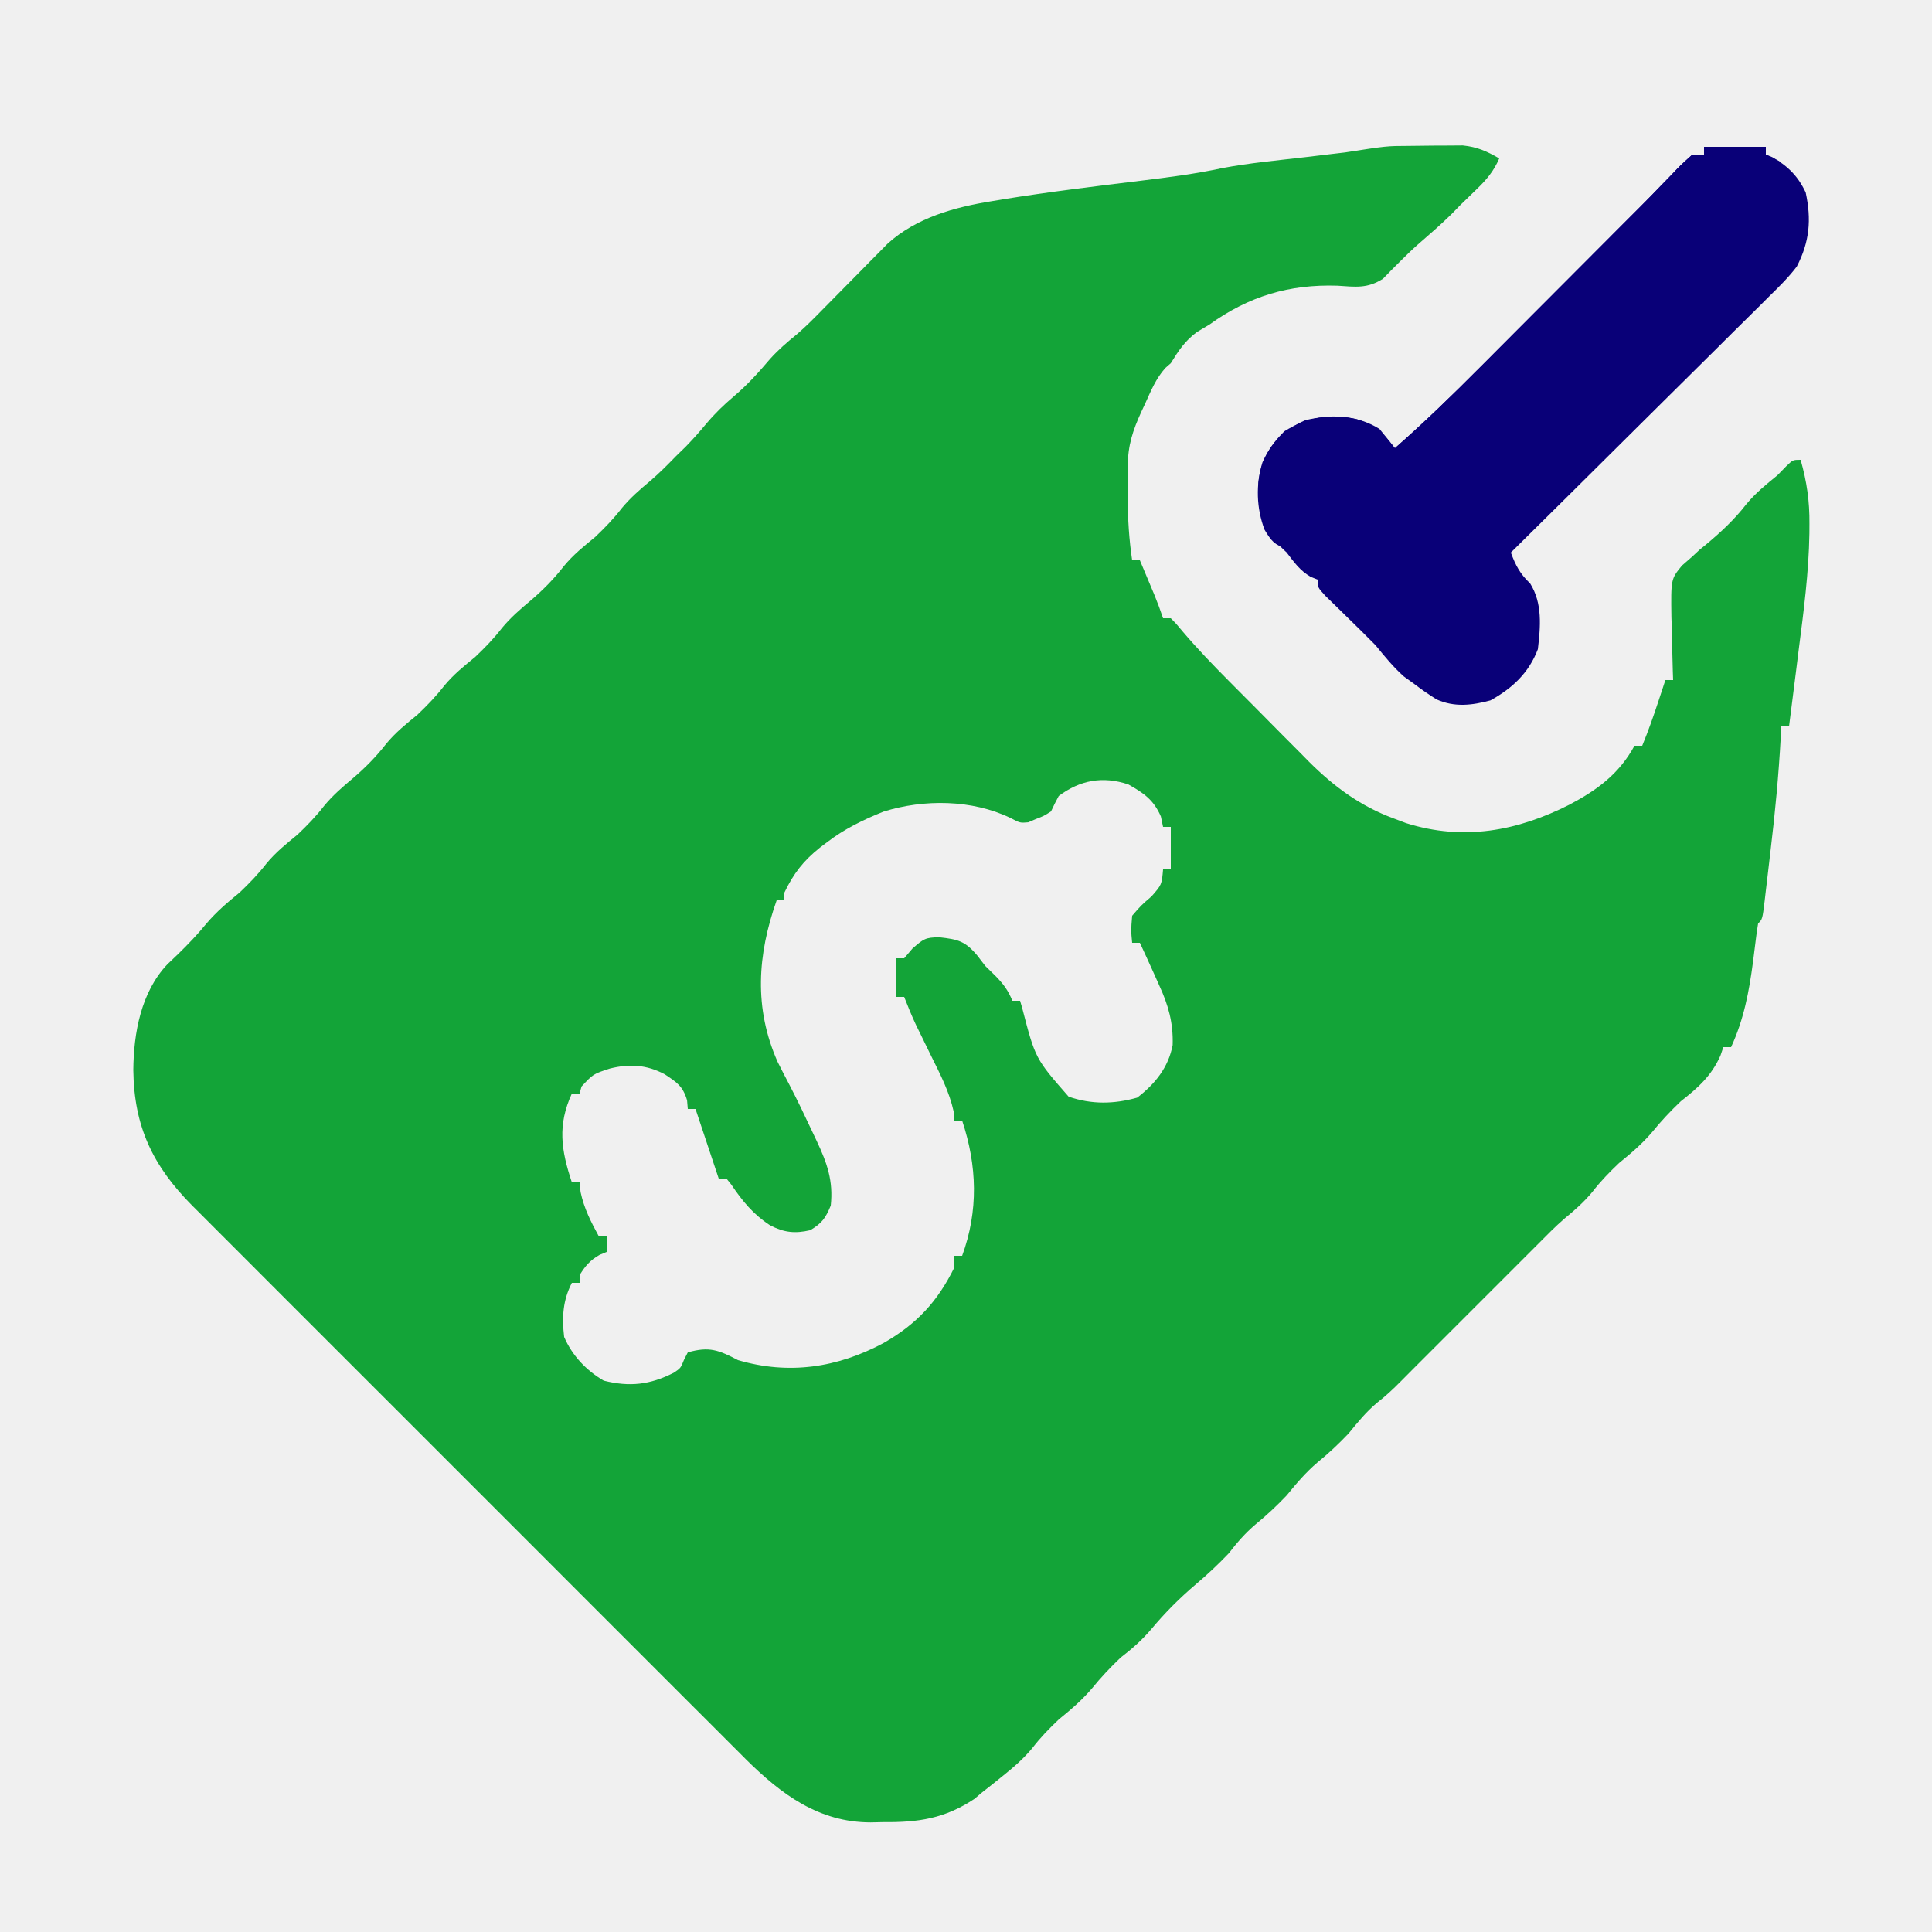
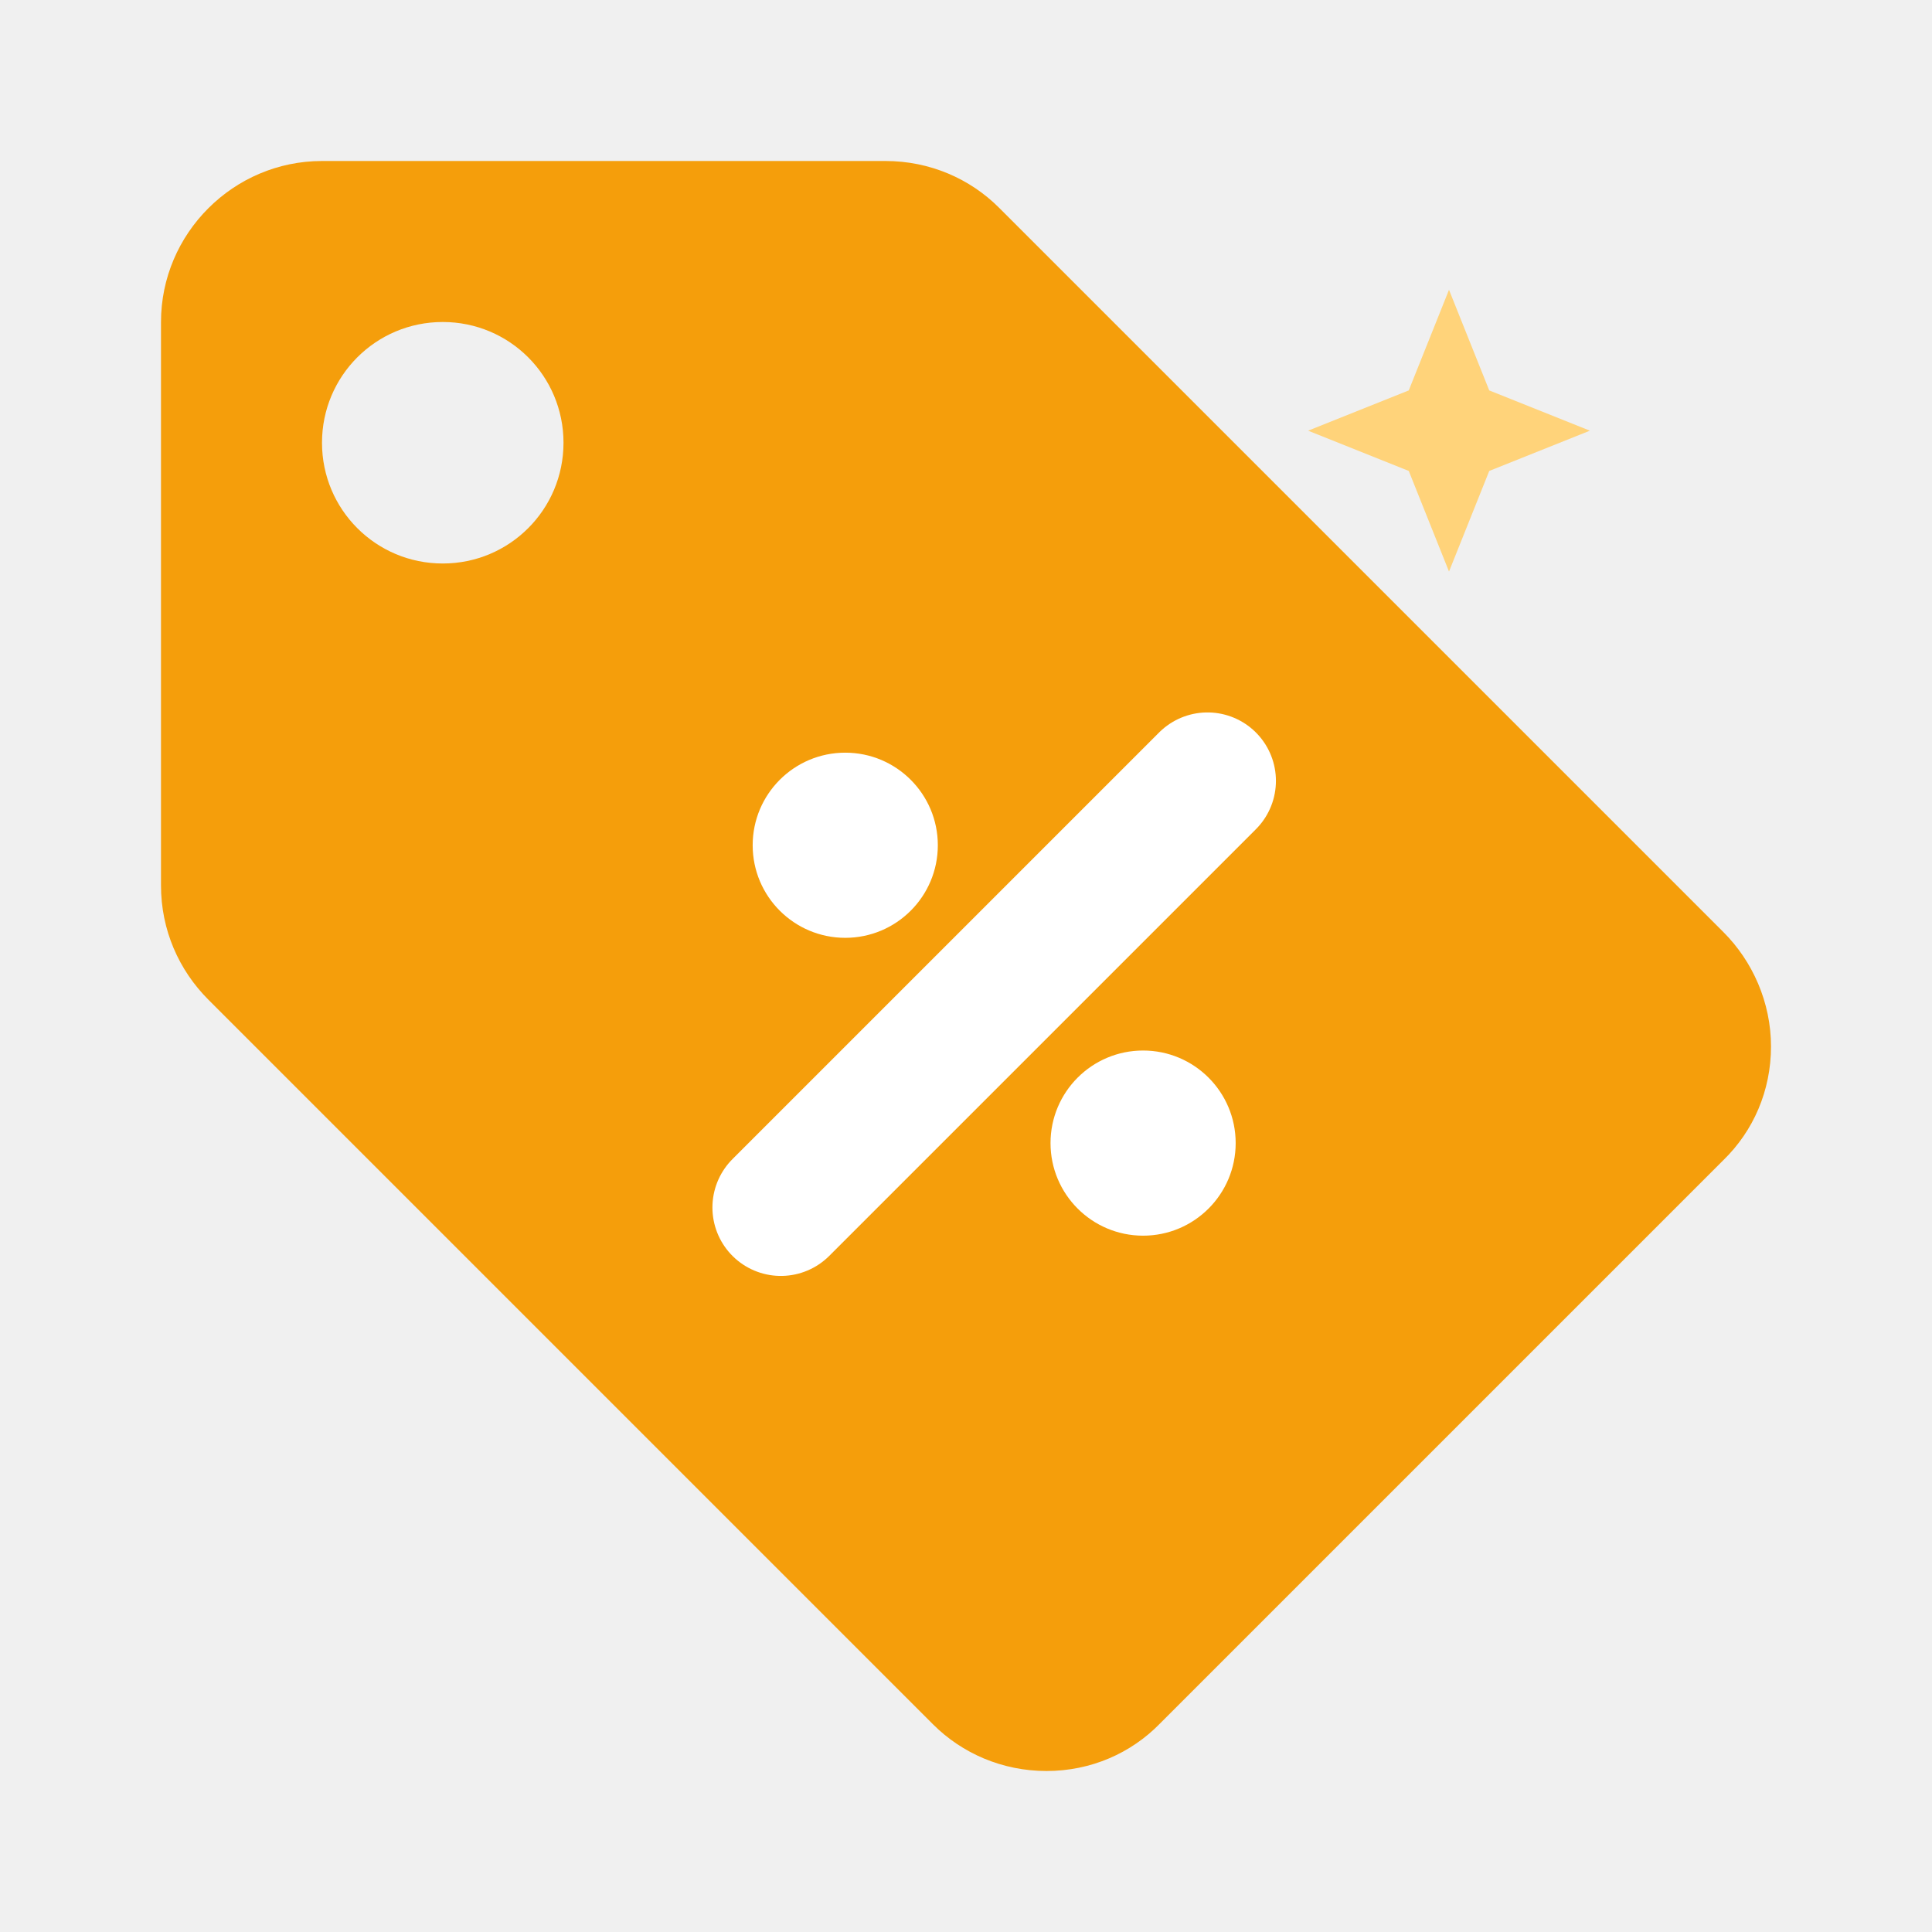
- <svg xmlns="http://www.w3.org/2000/svg" viewBox="0 0 500 500" version="1.1" width="500" height="500">
-   <path d="M0 0 C2.098 -0.01 4.196 -0.041 6.294 -0.072 C7.637 -0.079 8.98 -0.084 10.323 -0.088 C12.152 -0.102 12.152 -0.102 14.018 -0.116 C17.763 0.274 20.199 1.366 23.437 3.24 C21.999 6.55 20.212 8.679 17.624 11.178 C16.906 11.876 16.188 12.575 15.448 13.295 C14.785 13.937 14.121 14.579 13.437 15.24 C12.612 16.086 11.787 16.931 10.937 17.803 C8.17 20.501 5.277 23.014 2.355 25.541 C0.768 26.947 -0.752 28.429 -2.251 29.928 C-3.014 30.691 -3.777 31.454 -4.563 32.24 C-5.598 33.304 -5.598 33.304 -6.653 34.389 C-10.713 36.972 -13.761 36.482 -18.438 36.178 C-30.868 35.772 -41.37 38.893 -51.563 46.24 C-52.636 46.88 -53.708 47.519 -54.813 48.178 C-57.939 50.522 -59.523 52.934 -61.563 56.24 C-62.021 56.642 -62.478 57.045 -62.95 57.459 C-65.395 60.159 -66.701 63.392 -68.188 66.678 C-68.656 67.68 -68.656 67.68 -69.134 68.703 C-71.404 73.64 -72.688 77.529 -72.696 82.943 C-72.698 84.291 -72.698 84.291 -72.7 85.666 C-72.696 86.598 -72.692 87.53 -72.688 88.49 C-72.692 89.407 -72.696 90.323 -72.7 91.268 C-72.692 96.684 -72.356 101.881 -71.563 107.24 C-70.903 107.24 -70.243 107.24 -69.563 107.24 C-68.749 109.177 -67.937 111.115 -67.126 113.053 C-66.673 114.132 -66.221 115.211 -65.755 116.322 C-64.959 118.27 -64.228 120.245 -63.563 122.24 C-62.903 122.24 -62.243 122.24 -61.563 122.24 C-60.119 123.701 -60.119 123.701 -58.44 125.726 C-54.657 130.171 -50.653 134.329 -46.54 138.467 C-45.794 139.218 -45.049 139.969 -44.28 140.743 C-42.714 142.32 -41.145 143.894 -39.576 145.468 C-37.195 147.859 -34.824 150.26 -32.454 152.662 C-30.921 154.202 -29.387 155.741 -27.852 157.279 C-26.807 158.344 -26.807 158.344 -25.74 159.429 C-19.3 165.84 -12.46 170.896 -3.876 174.053 C-2.82 174.451 -1.764 174.849 -0.677 175.26 C14.209 179.948 28.124 177.304 41.615 170.483 C48.838 166.666 54.464 162.524 58.437 155.24 C59.097 155.24 59.757 155.24 60.437 155.24 C61.971 151.515 63.3 147.754 64.562 143.928 C64.915 142.859 65.268 141.79 65.632 140.689 C65.898 139.881 66.163 139.073 66.437 138.24 C67.097 138.24 67.757 138.24 68.437 138.24 C68.411 137.484 68.384 136.728 68.357 135.949 C68.253 132.504 68.188 129.06 68.124 125.615 C68.082 124.425 68.04 123.236 67.997 122.01 C67.859 112.119 67.859 112.119 70.738 108.596 C71.628 107.818 72.519 107.041 73.437 106.24 C74.045 105.672 74.654 105.103 75.281 104.518 C76.1 103.854 76.1 103.854 76.937 103.178 C80.773 99.983 84.307 96.698 87.374 92.74 C89.785 89.819 92.501 87.626 95.437 85.24 C96.551 84.096 96.551 84.096 97.687 82.928 C99.437 81.24 99.437 81.24 101.437 81.24 C103.047 86.915 103.775 91.965 103.718 97.854 C103.714 98.667 103.709 99.481 103.705 100.319 C103.542 110.431 102.234 120.41 100.937 130.428 C100.695 132.364 100.454 134.301 100.214 136.238 C99.634 140.907 99.039 145.574 98.437 150.24 C97.777 150.24 97.117 150.24 96.437 150.24 C96.388 151.187 96.339 152.134 96.288 153.11 C95.756 162.758 94.86 172.326 93.707 181.919 C93.431 184.228 93.164 186.538 92.898 188.848 C92.724 190.321 92.549 191.794 92.374 193.268 C92.295 193.956 92.216 194.644 92.134 195.354 C91.552 200.125 91.552 200.125 90.437 201.24 C90.188 202.668 89.993 204.106 89.823 205.545 C89.656 206.879 89.656 206.879 89.485 208.24 C89.366 209.188 89.247 210.137 89.124 211.115 C88.095 218.896 86.751 226.056 83.437 233.24 C82.777 233.24 82.117 233.24 81.437 233.24 C81.189 233.962 80.942 234.684 80.687 235.428 C78.362 240.659 74.878 243.774 70.437 247.24 C67.75 249.792 65.337 252.363 62.999 255.24 C60.369 258.319 57.574 260.691 54.437 263.24 C51.938 265.62 49.666 267.943 47.562 270.678 C45.348 273.348 42.993 275.429 40.316 277.615 C37.901 279.704 35.686 281.977 33.437 284.24 C32.234 285.444 31.031 286.647 29.827 287.85 C29.163 288.514 28.499 289.178 27.815 289.862 C3.046 314.631 3.046 314.631 1.159 316.515 C0.081 317.595 -0.995 318.678 -2.067 319.764 C-3.997 321.717 -5.888 323.492 -8.063 325.178 C-10.986 327.589 -13.169 330.308 -15.563 333.24 C-18.119 335.927 -20.683 338.338 -23.563 340.678 C-26.642 343.308 -29.014 346.103 -31.563 349.24 C-34.139 351.948 -36.728 354.375 -39.626 356.74 C-42.376 359.081 -44.362 361.399 -46.563 364.24 C-49.263 367.086 -52.075 369.706 -55.063 372.24 C-59.259 375.801 -63.033 379.581 -66.563 383.803 C-68.995 386.683 -71.569 388.937 -74.563 391.24 C-77.25 393.792 -79.663 396.363 -82.001 399.24 C-84.631 402.319 -87.426 404.691 -90.563 407.24 C-93.038 409.597 -95.296 411.89 -97.368 414.607 C-99.718 417.426 -102.199 419.576 -105.063 421.865 C-106.002 422.621 -106.94 423.376 -107.907 424.154 C-108.784 424.843 -109.66 425.531 -110.563 426.24 C-111.151 426.743 -111.739 427.246 -112.344 427.764 C-120.038 432.884 -126.851 433.896 -136.001 433.803 C-137.069 433.827 -138.137 433.85 -139.237 433.875 C-152.641 433.85 -162.332 426.651 -171.572 417.499 C-172.14 416.926 -172.708 416.354 -173.293 415.764 C-173.921 415.14 -174.548 414.516 -175.195 413.872 C-177.275 411.8 -179.348 409.721 -181.421 407.641 C-182.92 406.145 -184.418 404.65 -185.918 403.155 C-189.974 399.108 -194.024 395.055 -198.072 391 C-202.317 386.75 -206.567 382.505 -210.816 378.259 C-217.949 371.129 -225.079 363.995 -232.206 356.858 C-240.436 348.617 -248.674 340.383 -256.916 332.152 C-264.001 325.076 -271.083 317.995 -278.162 310.911 C-282.385 306.684 -286.61 302.459 -290.838 298.238 C-294.814 294.268 -298.785 290.293 -302.752 286.315 C-304.205 284.859 -305.66 283.404 -307.117 281.952 C-309.112 279.962 -311.1 277.967 -313.087 275.97 C-313.946 275.118 -313.946 275.118 -314.822 274.249 C-325.013 263.96 -329.885 253.836 -330.063 239.178 C-329.987 229.59 -328.059 218.979 -321.251 211.803 C-320.364 210.957 -319.477 210.111 -318.563 209.24 C-315.915 206.658 -313.46 204.113 -311.126 201.24 C-308.496 198.161 -305.701 195.789 -302.563 193.24 C-300.043 190.84 -297.757 188.491 -295.626 185.74 C-293.214 182.817 -290.496 180.634 -287.563 178.24 C-285.065 175.861 -282.792 173.538 -280.688 170.803 C-278.432 168.082 -276.001 165.972 -273.298 163.713 C-270.078 160.979 -267.212 158.078 -264.626 154.74 C-262.214 151.817 -259.496 149.634 -256.563 147.24 C-254.043 144.84 -251.757 142.491 -249.626 139.74 C-247.214 136.817 -244.496 134.634 -241.563 132.24 C-239.065 129.861 -236.792 127.538 -234.688 124.803 C-232.432 122.082 -230.001 119.972 -227.298 117.713 C-224.078 114.979 -221.212 112.078 -218.626 108.74 C-216.214 105.817 -213.496 103.634 -210.563 101.24 C-208.065 98.861 -205.792 96.538 -203.688 93.803 C-201.431 91.08 -199.001 88.97 -196.294 86.713 C-193.912 84.686 -191.745 82.479 -189.563 80.24 C-188.759 79.456 -187.954 78.673 -187.126 77.865 C-185.214 75.907 -183.487 73.968 -181.751 71.865 C-179.547 69.249 -177.235 67.014 -174.626 64.803 C-171.137 61.845 -168.238 58.638 -165.286 55.154 C-163.147 52.778 -160.821 50.765 -158.337 48.76 C-155.948 46.713 -153.766 44.482 -151.563 42.24 C-148.402 39.027 -145.234 35.82 -142.063 32.615 C-141.221 31.757 -140.38 30.898 -139.512 30.014 C-138.694 29.189 -137.875 28.364 -137.032 27.514 C-136.294 26.765 -135.556 26.017 -134.796 25.246 C-127.359 18.566 -117.538 15.848 -107.876 14.303 C-106.463 14.065 -106.463 14.065 -105.021 13.823 C-93.11 11.893 -81.121 10.452 -69.145 8.99 C-62.09 8.124 -55.123 7.238 -48.172 5.731 C-41.108 4.401 -33.899 3.753 -26.761 2.915 C-24.61 2.661 -22.46 2.402 -20.309 2.143 C-18.402 1.918 -18.402 1.918 -16.456 1.689 C-5.675 0.016 -5.675 0.016 0 0 Z M-90.563 168.24 C-91.27 169.553 -91.942 170.885 -92.563 172.24 C-94.438 173.428 -94.438 173.428 -96.563 174.24 C-97.182 174.508 -97.801 174.776 -98.438 175.053 C-100.563 175.24 -100.563 175.24 -103.063 173.928 C-113.01 169.132 -125.465 169.018 -135.907 172.287 C-141.172 174.398 -146.048 176.775 -150.563 180.24 C-151.147 180.681 -151.731 181.122 -152.333 181.576 C-156.644 185.007 -159.173 188.269 -161.563 193.24 C-161.563 193.9 -161.563 194.56 -161.563 195.24 C-162.223 195.24 -162.883 195.24 -163.563 195.24 C-168.539 209.322 -169.512 223.093 -163.309 237.064 C-162.335 239.011 -161.337 240.947 -160.321 242.873 C-158.184 246.966 -156.212 251.124 -154.251 255.303 C-153.901 256.042 -153.552 256.78 -153.191 257.542 C-150.497 263.272 -148.877 267.852 -149.563 274.24 C-150.908 277.495 -151.856 278.82 -154.876 280.615 C-158.817 281.532 -161.671 281.234 -165.29 279.334 C-169.629 276.505 -172.419 273.087 -175.302 268.814 C-175.718 268.295 -176.134 267.775 -176.563 267.24 C-177.223 267.24 -177.883 267.24 -178.563 267.24 C-180.563 261.24 -182.563 255.24 -184.563 249.24 C-185.223 249.24 -185.883 249.24 -186.563 249.24 C-186.656 248.126 -186.656 248.126 -186.751 246.99 C-187.831 243.333 -189.415 242.315 -192.563 240.24 C-197.215 237.792 -201.608 237.507 -206.719 238.775 C-211.042 240.185 -211.042 240.185 -214.063 243.428 C-214.228 244.026 -214.393 244.624 -214.563 245.24 C-215.223 245.24 -215.883 245.24 -216.563 245.24 C-220.32 253.421 -219.355 259.865 -216.563 268.24 C-215.903 268.24 -215.243 268.24 -214.563 268.24 C-214.481 269.065 -214.398 269.89 -214.313 270.74 C-213.399 275.008 -211.641 278.433 -209.563 282.24 C-208.903 282.24 -208.243 282.24 -207.563 282.24 C-207.563 283.56 -207.563 284.88 -207.563 286.24 C-208.161 286.488 -208.759 286.735 -209.376 286.99 C-211.88 288.421 -213.044 289.809 -214.563 292.24 C-214.563 292.9 -214.563 293.56 -214.563 294.24 C-215.223 294.24 -215.883 294.24 -216.563 294.24 C-218.927 298.82 -219.152 303.2 -218.563 308.24 C-216.479 313.067 -212.857 316.902 -208.313 319.553 C-201.615 321.227 -196.329 320.63 -190.192 317.506 C-188.409 316.312 -188.409 316.312 -187.544 314.158 C-187.058 313.209 -187.058 313.209 -186.563 312.24 C-180.987 310.632 -178.535 311.659 -173.563 314.24 C-160.373 318.113 -147.83 316.193 -135.903 309.818 C-127.328 304.918 -121.948 299.131 -117.563 290.24 C-117.563 289.25 -117.563 288.26 -117.563 287.24 C-116.903 287.24 -116.243 287.24 -115.563 287.24 C-111.306 275.603 -111.673 263.912 -115.563 252.24 C-116.223 252.24 -116.883 252.24 -117.563 252.24 C-117.626 251.468 -117.69 250.696 -117.755 249.9 C-118.89 244.763 -121.176 240.376 -123.501 235.678 C-124.407 233.823 -125.312 231.967 -126.216 230.111 C-126.618 229.296 -127.02 228.481 -127.434 227.64 C-128.579 225.207 -129.589 222.746 -130.563 220.24 C-131.223 220.24 -131.883 220.24 -132.563 220.24 C-132.563 216.94 -132.563 213.64 -132.563 210.24 C-131.903 210.24 -131.243 210.24 -130.563 210.24 C-129.862 209.415 -129.161 208.59 -128.438 207.74 C-125.505 205.19 -125.102 204.863 -121.501 204.803 C-116.601 205.347 -114.776 205.793 -111.626 209.553 C-110.945 210.44 -110.264 211.326 -109.563 212.24 C-108.697 213.086 -107.831 213.931 -106.938 214.803 C-104.853 216.942 -103.675 218.511 -102.563 221.24 C-101.903 221.24 -101.243 221.24 -100.563 221.24 C-100.381 221.869 -100.2 222.498 -100.012 223.146 C-96.623 236.199 -96.623 236.199 -88.001 246.053 C-82.072 248.101 -76.269 248.006 -70.251 246.303 C-65.654 242.775 -62.184 238.51 -61.083 232.709 C-60.897 226.989 -62.184 222.379 -64.563 217.24 C-64.996 216.27 -65.429 215.299 -65.876 214.299 C-67.087 211.604 -68.317 208.919 -69.563 206.24 C-70.223 206.24 -70.883 206.24 -71.563 206.24 C-71.876 203.053 -71.876 203.053 -71.563 199.24 C-69.251 196.553 -69.251 196.553 -66.563 194.24 C-63.901 191.201 -63.901 191.201 -63.563 187.24 C-62.903 187.24 -62.243 187.24 -61.563 187.24 C-61.563 183.61 -61.563 179.98 -61.563 176.24 C-62.223 176.24 -62.883 176.24 -63.563 176.24 C-63.749 175.353 -63.934 174.466 -64.126 173.553 C-65.99 169.258 -68.547 167.485 -72.563 165.24 C-79.163 163.04 -85.028 164.117 -90.563 168.24 Z " fill="#13a438" transform="translate(364.5632,37.75977)" />
-   <path d="M0 0 C5.28 0 10.56 0 16 0 C16 0.66 16 1.32 16 2 C16.557 2.227 17.114 2.454 17.688 2.688 C21.687 4.958 24.363 7.635 26.312 11.812 C27.828 18.841 27.328 24.577 24 31 C21.85 33.808 19.398 36.237 16.866 38.701 C16.144 39.424 15.422 40.147 14.678 40.892 C12.303 43.263 9.912 45.616 7.52 47.969 C5.864 49.615 4.209 51.263 2.555 52.912 C-1.789 57.237 -6.148 61.546 -10.51 65.853 C-14.963 70.255 -19.402 74.671 -23.842 79.086 C-32.547 87.738 -41.269 96.374 -50 105 C-48.707 108.427 -47.632 110.478 -45 113 C-41.774 118.141 -42.317 124.169 -43 130 C-45.328 136.127 -49.578 140.099 -55.25 143.25 C-60.011 144.549 -64.576 145.088 -69.184 143.02 C-71.212 141.773 -73.107 140.444 -75 139 C-75.887 138.361 -76.774 137.721 -77.688 137.062 C-80.449 134.6 -82.662 131.864 -85 129 C-87.525 126.429 -90.094 123.908 -92.676 121.395 C-93.546 120.542 -94.416 119.69 -95.312 118.812 C-96.637 117.523 -96.637 117.523 -97.988 116.207 C-100 114 -100 114 -100 112 C-100.578 111.773 -101.155 111.546 -101.75 111.312 C-104.596 109.652 -105.998 107.608 -108 105 C-109.299 103.763 -109.299 103.763 -110.625 102.5 C-115.112 97.777 -115.443 93.071 -115.316 86.789 C-114.692 81.284 -112.5 77.5 -108.625 73.625 C-102.694 69.954 -96.644 68.919 -89.852 70.5 C-85.046 72.072 -83.136 73.957 -80 78 C-72.394 71.32 -65.18 64.313 -58.043 57.141 C-56.926 56.022 -55.809 54.903 -54.691 53.785 C-51.78 50.869 -48.871 47.951 -45.963 45.032 C-43.004 42.062 -40.042 39.096 -37.08 36.129 C-31.874 30.914 -26.671 25.696 -21.47 20.477 C-19.741 18.743 -18.01 17.01 -16.277 15.279 C-14.57 13.57 -12.88 11.851 -11.211 10.105 C-10.266 9.133 -9.32 8.16 -8.375 7.188 C-7.898 6.685 -7.421 6.183 -6.93 5.666 C-5.676 4.386 -4.342 3.186 -3 2 C-2.01 2 -1.02 2 0 2 C0 1.34 0 0.68 0 0 Z " fill="#090078" transform="translate(441,38)" />
-   <path d="M0 0 C5.28 0 10.56 0 16 0 C16 0.66 16 1.32 16 2 C17.98 2.99 17.98 2.99 20 4 C17 4 17 4 15.172 3.039 C12.484 1.753 10.213 1.587 7.25 1.375 C6.265 1.3 5.28 1.225 4.266 1.148 C3.518 1.099 2.77 1.05 2 1 C2 1.66 2 2.32 2 3 C1.163 3.348 0.326 3.695 -0.537 4.053 C-4.9 6.506 -7.94 9.582 -11.411 13.149 C-12.127 13.873 -12.843 14.597 -13.581 15.343 C-15.13 16.909 -16.675 18.479 -18.217 20.052 C-20.655 22.538 -23.104 25.014 -25.556 27.487 C-32.522 34.518 -39.471 41.568 -46.412 48.624 C-50.661 52.943 -54.923 57.25 -59.193 61.55 C-60.819 63.193 -62.44 64.841 -64.056 66.493 C-66.309 68.796 -68.577 71.084 -70.848 73.368 C-71.516 74.059 -72.184 74.75 -72.873 75.462 C-73.492 76.079 -74.112 76.695 -74.75 77.331 C-75.284 77.874 -75.818 78.417 -76.369 78.976 C-78 80 -78 80 -80.101 79.739 C-82.18 78.93 -83.472 77.988 -85.125 76.5 C-89.938 72.315 -93.547 72.655 -99.793 72.73 C-104.015 73.085 -106.034 73.958 -109 77 C-112.533 82.038 -114.004 86.893 -113 93 C-111.846 97.095 -110.363 100.455 -108 104 C-111.194 103.009 -112.012 101.98 -113.75 99.062 C-115.849 93.497 -116.034 87.336 -114.273 81.656 C-111.802 76.271 -108.65 73.178 -103.188 70.75 C-96.536 69.185 -89.939 69.344 -84 73 C-82.644 74.648 -81.308 76.314 -80 78 C-72.394 71.32 -65.18 64.313 -58.043 57.141 C-56.926 56.022 -55.809 54.903 -54.691 53.785 C-51.78 50.869 -48.871 47.951 -45.963 45.032 C-43.004 42.062 -40.042 39.096 -37.08 36.129 C-31.874 30.914 -26.671 25.696 -21.47 20.477 C-19.741 18.743 -18.01 17.01 -16.277 15.279 C-14.57 13.57 -12.88 11.851 -11.211 10.105 C-10.266 9.133 -9.32 8.16 -8.375 7.188 C-7.898 6.685 -7.421 6.183 -6.93 5.666 C-5.676 4.386 -4.342 3.186 -3 2 C-2.01 2 -1.02 2 0 2 C0 1.34 0 0.68 0 0 Z " fill="#090078" transform="translate(441,38)" />
+ <svg xmlns="http://www.w3.org/2000/svg" viewBox="0 0 24 24" width="24" height="24">
+   <path fill-rule="evenodd" d="M21.41 11.58l-9-9C12.05 2.22 11.55 2 11 2H4c-1.1 0-2 .9-2 2v7c0 .55.22 1.05.59 1.42l9 9c.36.36.86.58 1.41.58s1.05-.22 1.41-.59l7-7c.37-.36.59-.86.59-1.41s-.23-1.06-.59-1.42zM5.5 7C4.67 7 4 6.33 4 5.5S4.67 4 5.5 4 7 4.67 7 5.5 6.33 7 5.5 7z" fill="#F59E0B" />
+   <circle cx="10.5" cy="10.5" r="1.15" fill="#ffffff" />
+   <circle cx="14.2" cy="14.2" r="1.15" fill="#ffffff" />
+   <path d="M15 9.7 9.7 15" stroke="#ffffff" stroke-width="1.7" stroke-linecap="round" />
+   <path d="M18 3.6l.5 1.25 1.25.5-1.25.5-.5 1.25-.5-1.25-1.25-.5 1.25-.5z" fill="#FFD37A" />
</svg>
